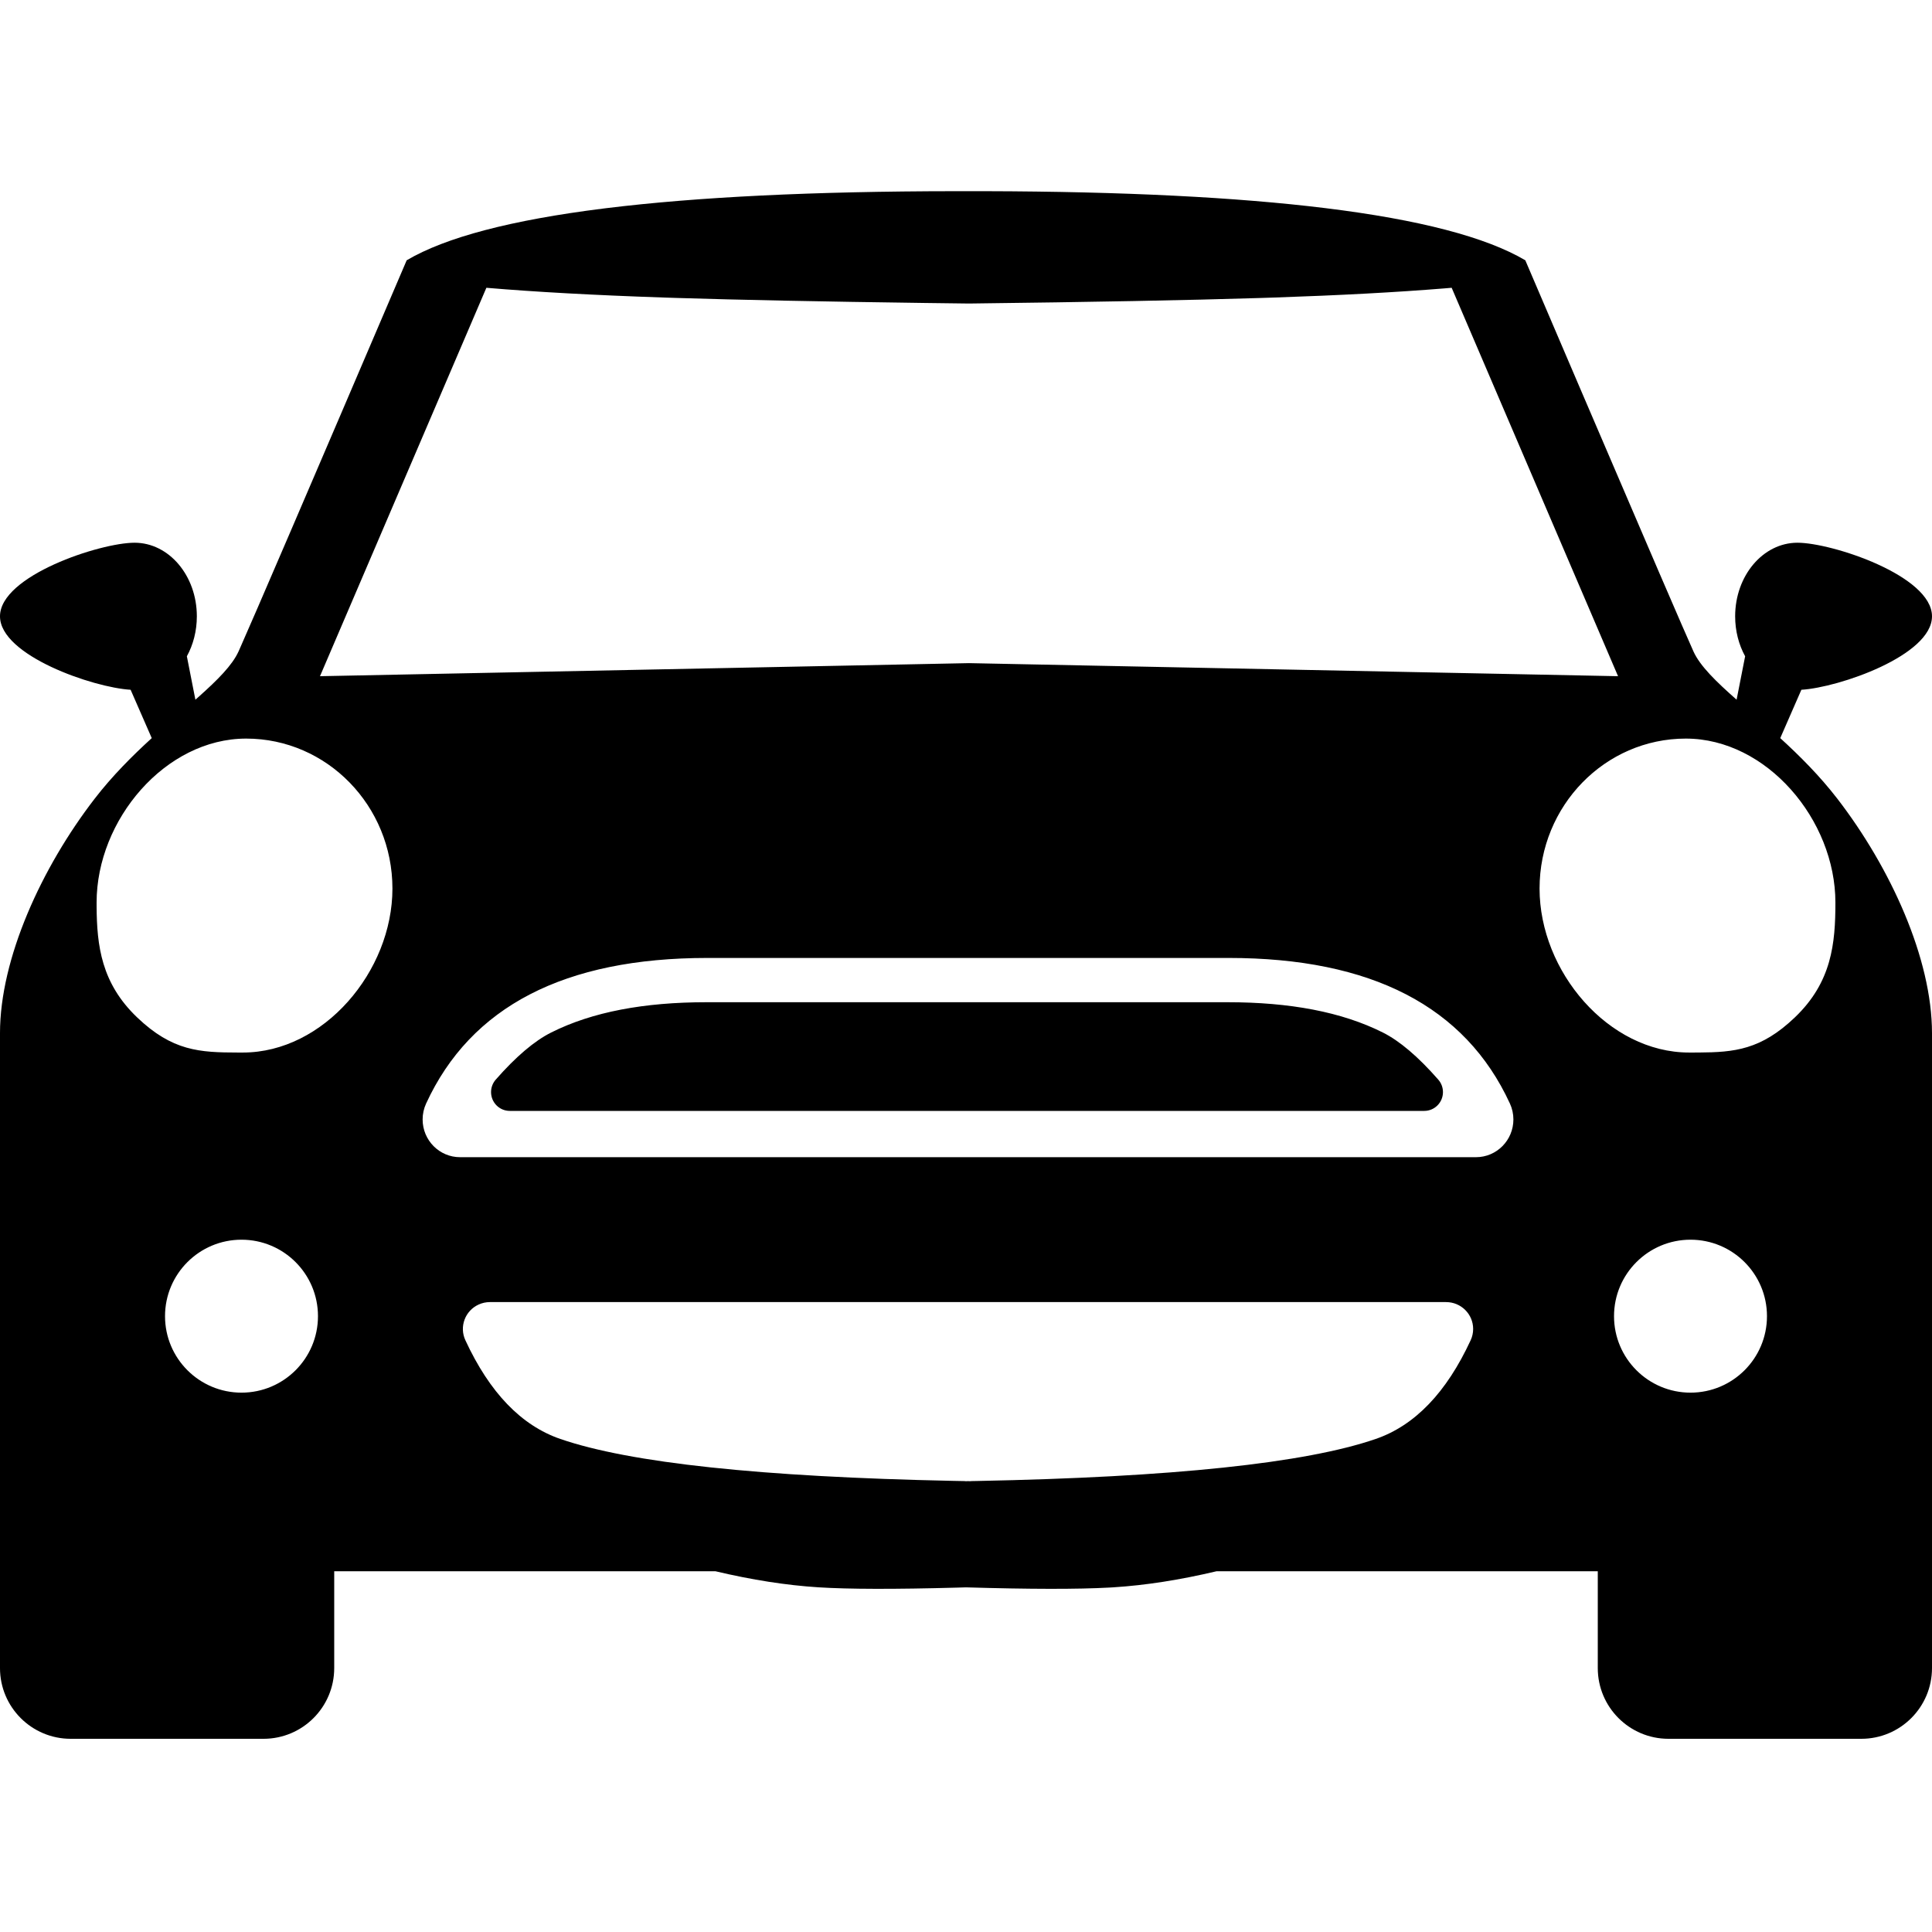
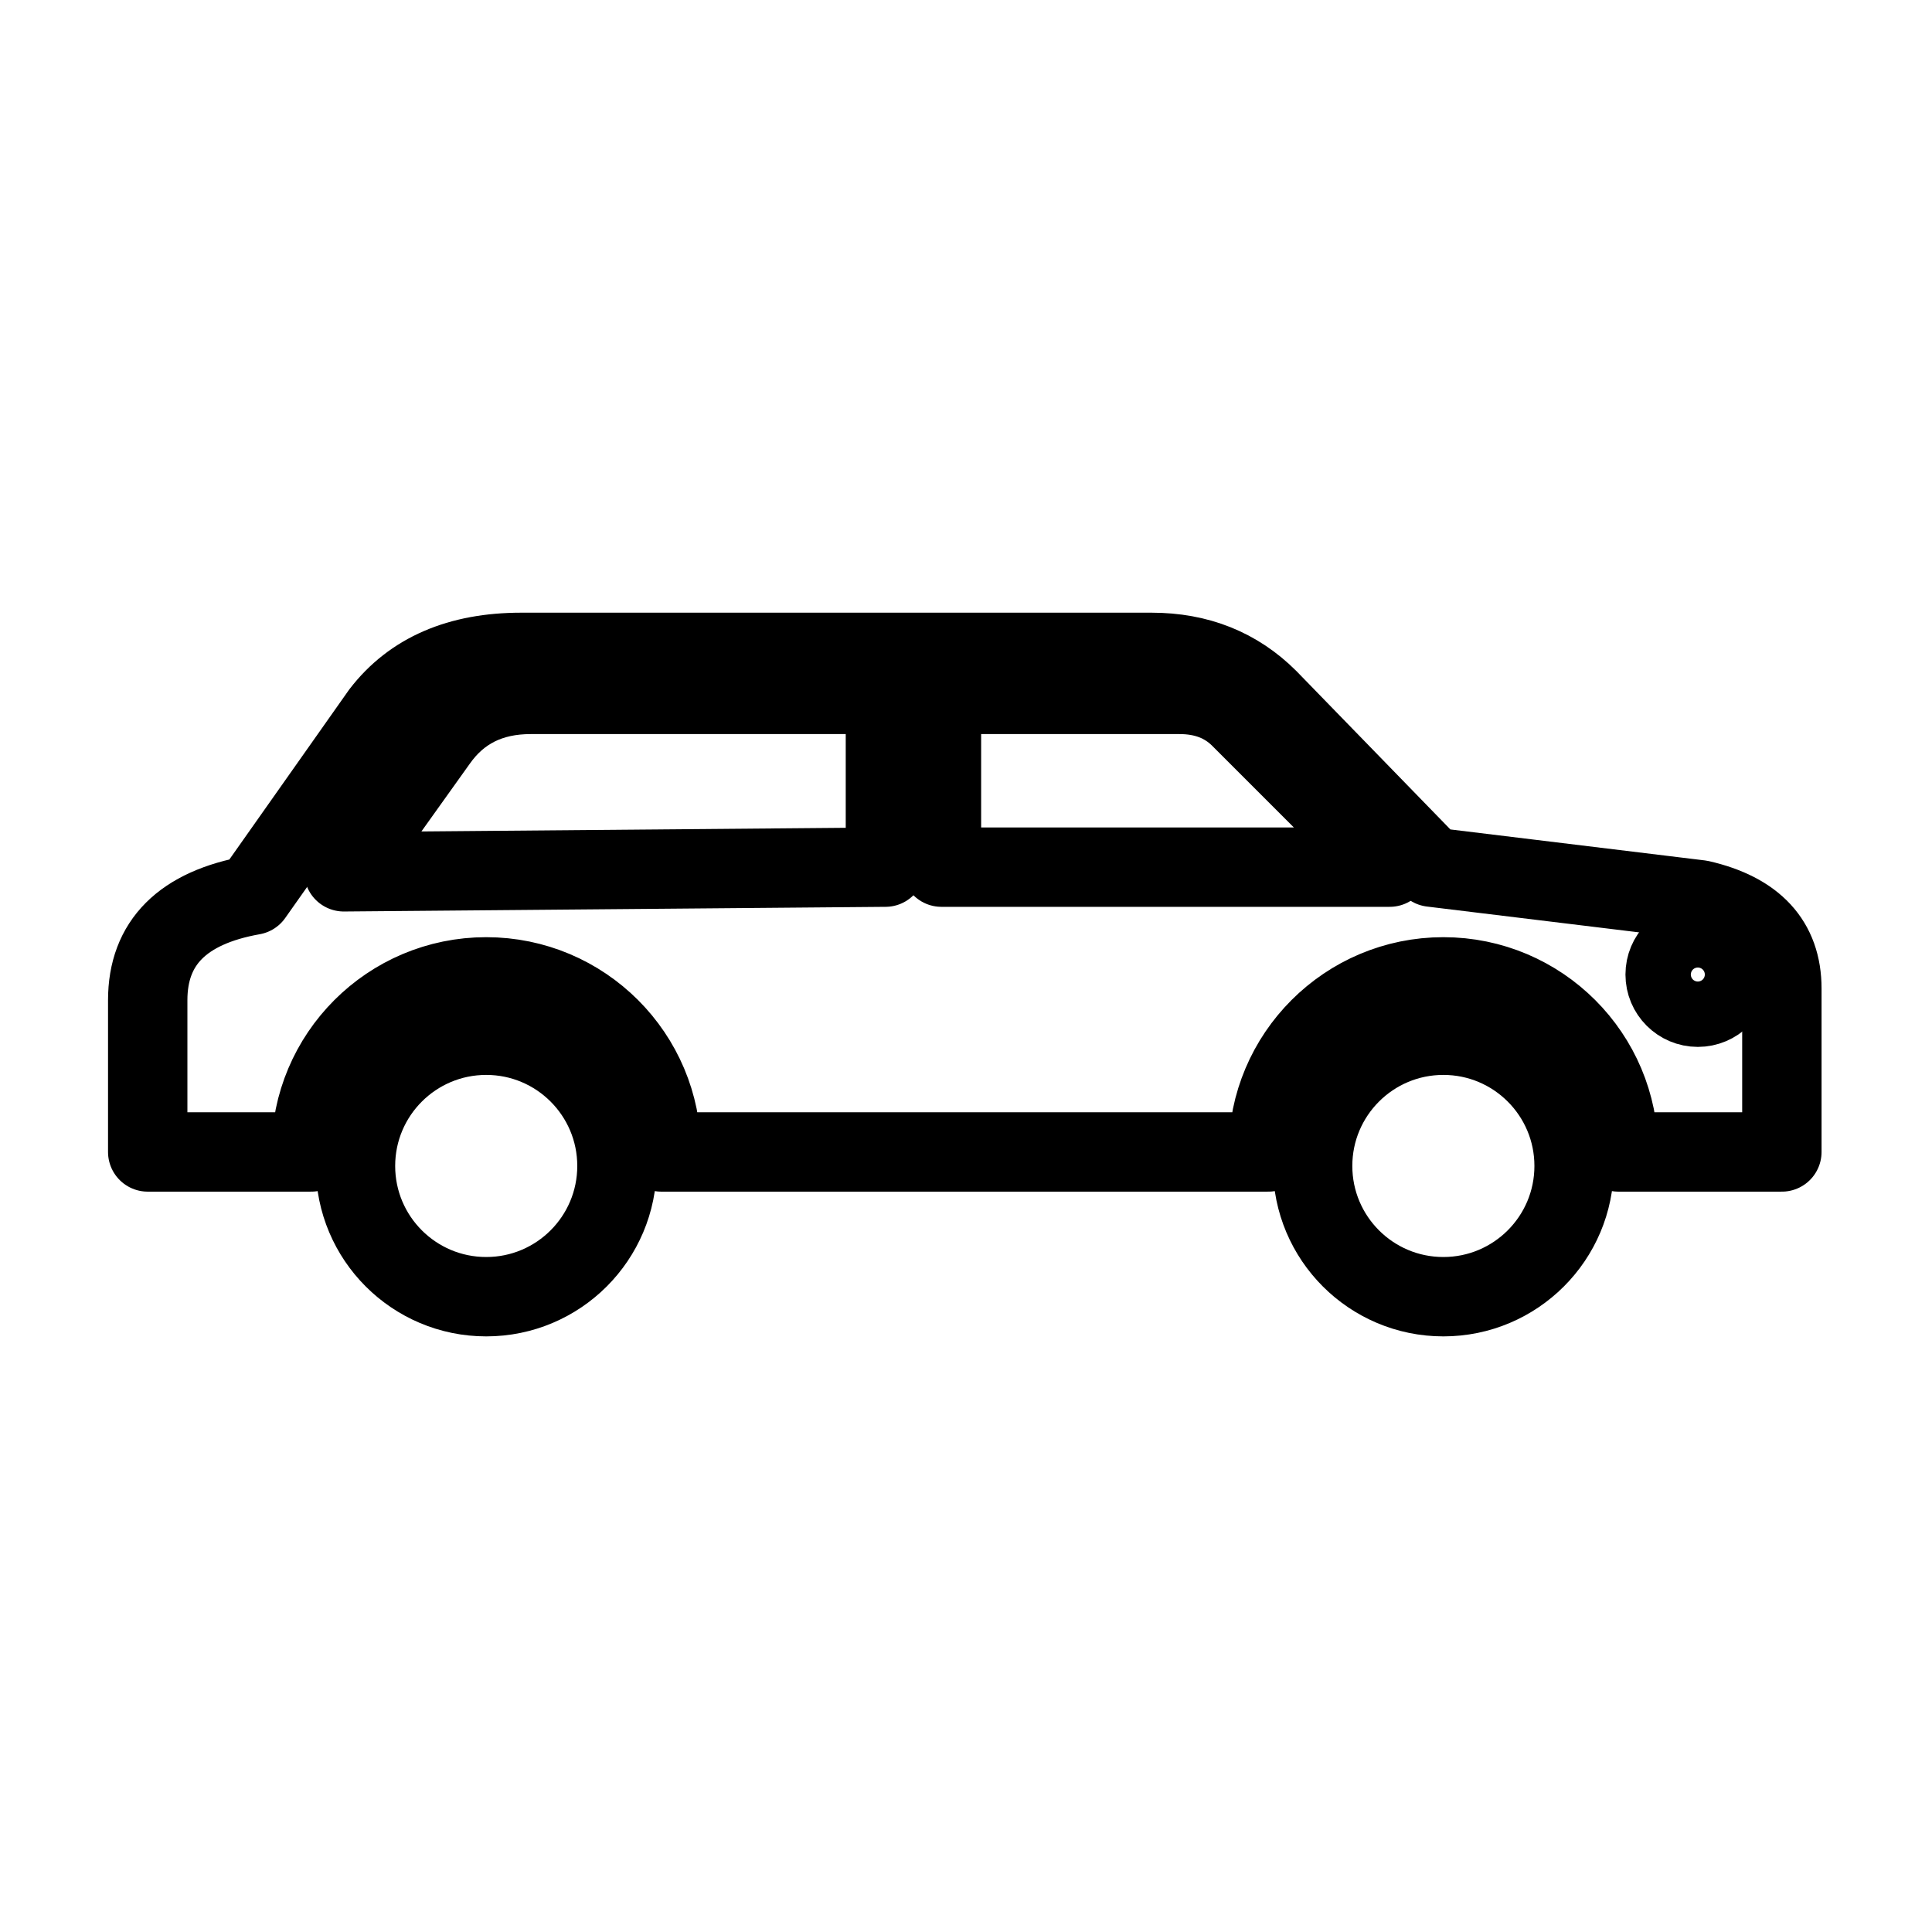
- <svg xmlns="http://www.w3.org/2000/svg" height="960" viewBox="0 0 960 960" width="960">
-   <path d="m474.393 95h11.213 4.196c68.283.171 124.578 2.981 168.885 8.434 46.609 5.737 79.686 14.37 99.23 25.898l27.488 64.247c33.059 77.206 51.75 120.587 56.075 130.142 3.282 7.251 11.298 15.014 21.426 23.954l4.239-21.571c-3.138-5.719-4.959-12.539-4.959-19.861 0-20.194 13.857-36.565 30.95-36.565s66.864 16.371 66.864 36.565c0 19.472-46.274 35.389-64.908 36.502l-10.496 24.02c9.666 8.831 19.61 18.748 28.377 30.121 26.373 34.208 47.027 79.371 47.027 116.508v315.464c0 19.409-15.73 35.143-35.135 35.143h-95.804c-19.404 0-35.135-15.734-35.135-35.143v-48.118h-189.398c-18.211 4.311-35.256 6.972-51.134 7.982l-2.149.128c-15.772.872-39.521.839-71.246-.1l-4.375.125c-30.984.854-53.991.803-69.021-.153-15.878-1.01-32.922-3.671-51.134-7.982h-189.398v48.118c0 19.409-15.73 35.143-35.135 35.143h-95.804c-19.404 0-35.135-15.734-35.135-35.143v-315.464c0-37.137 20.654-82.299 47.027-116.508 8.768-11.373 18.711-21.29 28.378-30.121l-10.5-24.022c-18.631-1.111-64.905-17.028-64.905-36.5 0-20.194 49.77-36.565 66.864-36.565 17.093 0 30.95 16.371 30.95 36.565 0 7.322-1.822 14.142-4.959 19.861l4.239 21.571 1.668-1.479c9.337-8.322 16.659-15.627 19.758-22.475l.547-1.218c6.55-14.662 34.222-79.052 83.016-193.171 19.349-11.412 51.961-19.987 97.836-25.725l1.394-.173c45.211-5.565 102.904-8.377 173.08-8.434zm244.171 552h-475.125c-1.937 0-3.851.417-5.61 1.221-6.743 3.081-9.697 11.012-6.597 17.714 12.039 26.033 27.772 42.392 47.2 49.076 34.601 11.905 99.623 18.845 195.066 20.821l6.127.119.001.049 1.375-.024 1.377.024v-.049l3.227-.06c97.027-1.894 163.017-8.854 197.967-20.879 19.428-6.684 35.161-23.043 47.2-49.076.809-1.749 1.228-3.651 1.228-5.576 0-7.377-6.014-13.357-13.436-13.358zm-598.564-31c-20.987 0-38 17.013-38 38s17.013 38 38 38c20.987 0 38-17.013 38-38s-17.013-38-38-38zm720 0c-20.987 0-38 17.013-38 38s17.013 38 38 38 38-17.013 38-38-17.013-38-38-38zm-229.537-140h-258.926c-71.008 0-117.611 24.114-139.807 72.343-1.139 2.475-1.73 5.171-1.73 7.9 0 10.36 8.327 18.758 18.599 18.758h504.801c10.272 0 18.599-8.398 18.599-18.758 0-2.729-.59-5.425-1.73-7.9-22.197-48.229-68.8-72.343-139.807-72.343zm-.516 22c30.901 0 56.693 4.77 77.173 15.045 8.363 4.196 17.549 12.004 27.557 23.426 1.497 1.707 2.323 3.905 2.323 6.181 0 5.162-4.156 9.347-9.286 9.348h-454.428c-5.13-.001-9.286-4.186-9.286-9.348 0-2.276.827-4.474 2.323-6.181 10.008-11.421 19.193-19.23 27.557-23.426 20.48-10.275 46.272-15.045 77.173-15.045zm-487.621-131c-40.137 0-74.326 40.317-74.326 81.476l.005 1.826c.118 19.642 2.342 38.215 20.09 55.195 17.571 16.809 31.14 17.477 50.187 17.504h2.391c40.137 0 74.326-40.317 74.326-81.476 0-41.159-32.537-74.524-72.674-74.524zm715.348 0c-40.137 0-72.674 33.366-72.674 74.524 0 41.159 34.189 81.476 74.326 81.476l4.674-.008c17.868-.099 31.044-1.366 47.905-17.496 18.297-17.504 20.096-36.703 20.096-57.02 0-41.159-34.189-81.476-74.326-81.476zm-33.674-31-82.676-193-3.698.307c-23.653 1.922-51.76 3.432-84.322 4.531l-7.778.252c-35.209 1.095-83.217 2.006-144.026 2.732l-22.203-.281c-51.007-.684-91.979-1.513-122.918-2.486l-6.682-.218c-34.276-1.156-63.616-2.768-88.02-4.838l-82.676 193 322.5-6.491z" fill-rule="evenodd" />
+ <svg xmlns="http://www.w3.org/2000/svg" width="960" height="960" viewBox="0 0 960 960">
+   <g transform="translate(960 0) scale(-1 1)">
+     <g fill="none" stroke="#000" stroke-width="34" stroke-linecap="round" stroke-linejoin="round" transform="translate(5 236) scale(1.16)">
+       <path d="M60 290L60 220Q60 190 95 182L210 168L280 96Q300 76 330 76L600 76Q640 76 660 102L715 180Q760 188 760 225L760 290L690 290A75 75 0 0 0 540 290L280 290A75 75 0 0 0 130 290Z" />
+       <circle cx="205" cy="296" r="56" />
+       <circle cx="615" cy="296" r="56" />
+       <path d="M228 168L292 104Q302 94 318 94L420 94L420 168Z" />
+       <path d="M444 168L444 94L596 94Q622 94 636 114L676 170Z" />
+       <circle cx="96" cy="214" r="14" />
+     </g>
+   </g>
</svg>
